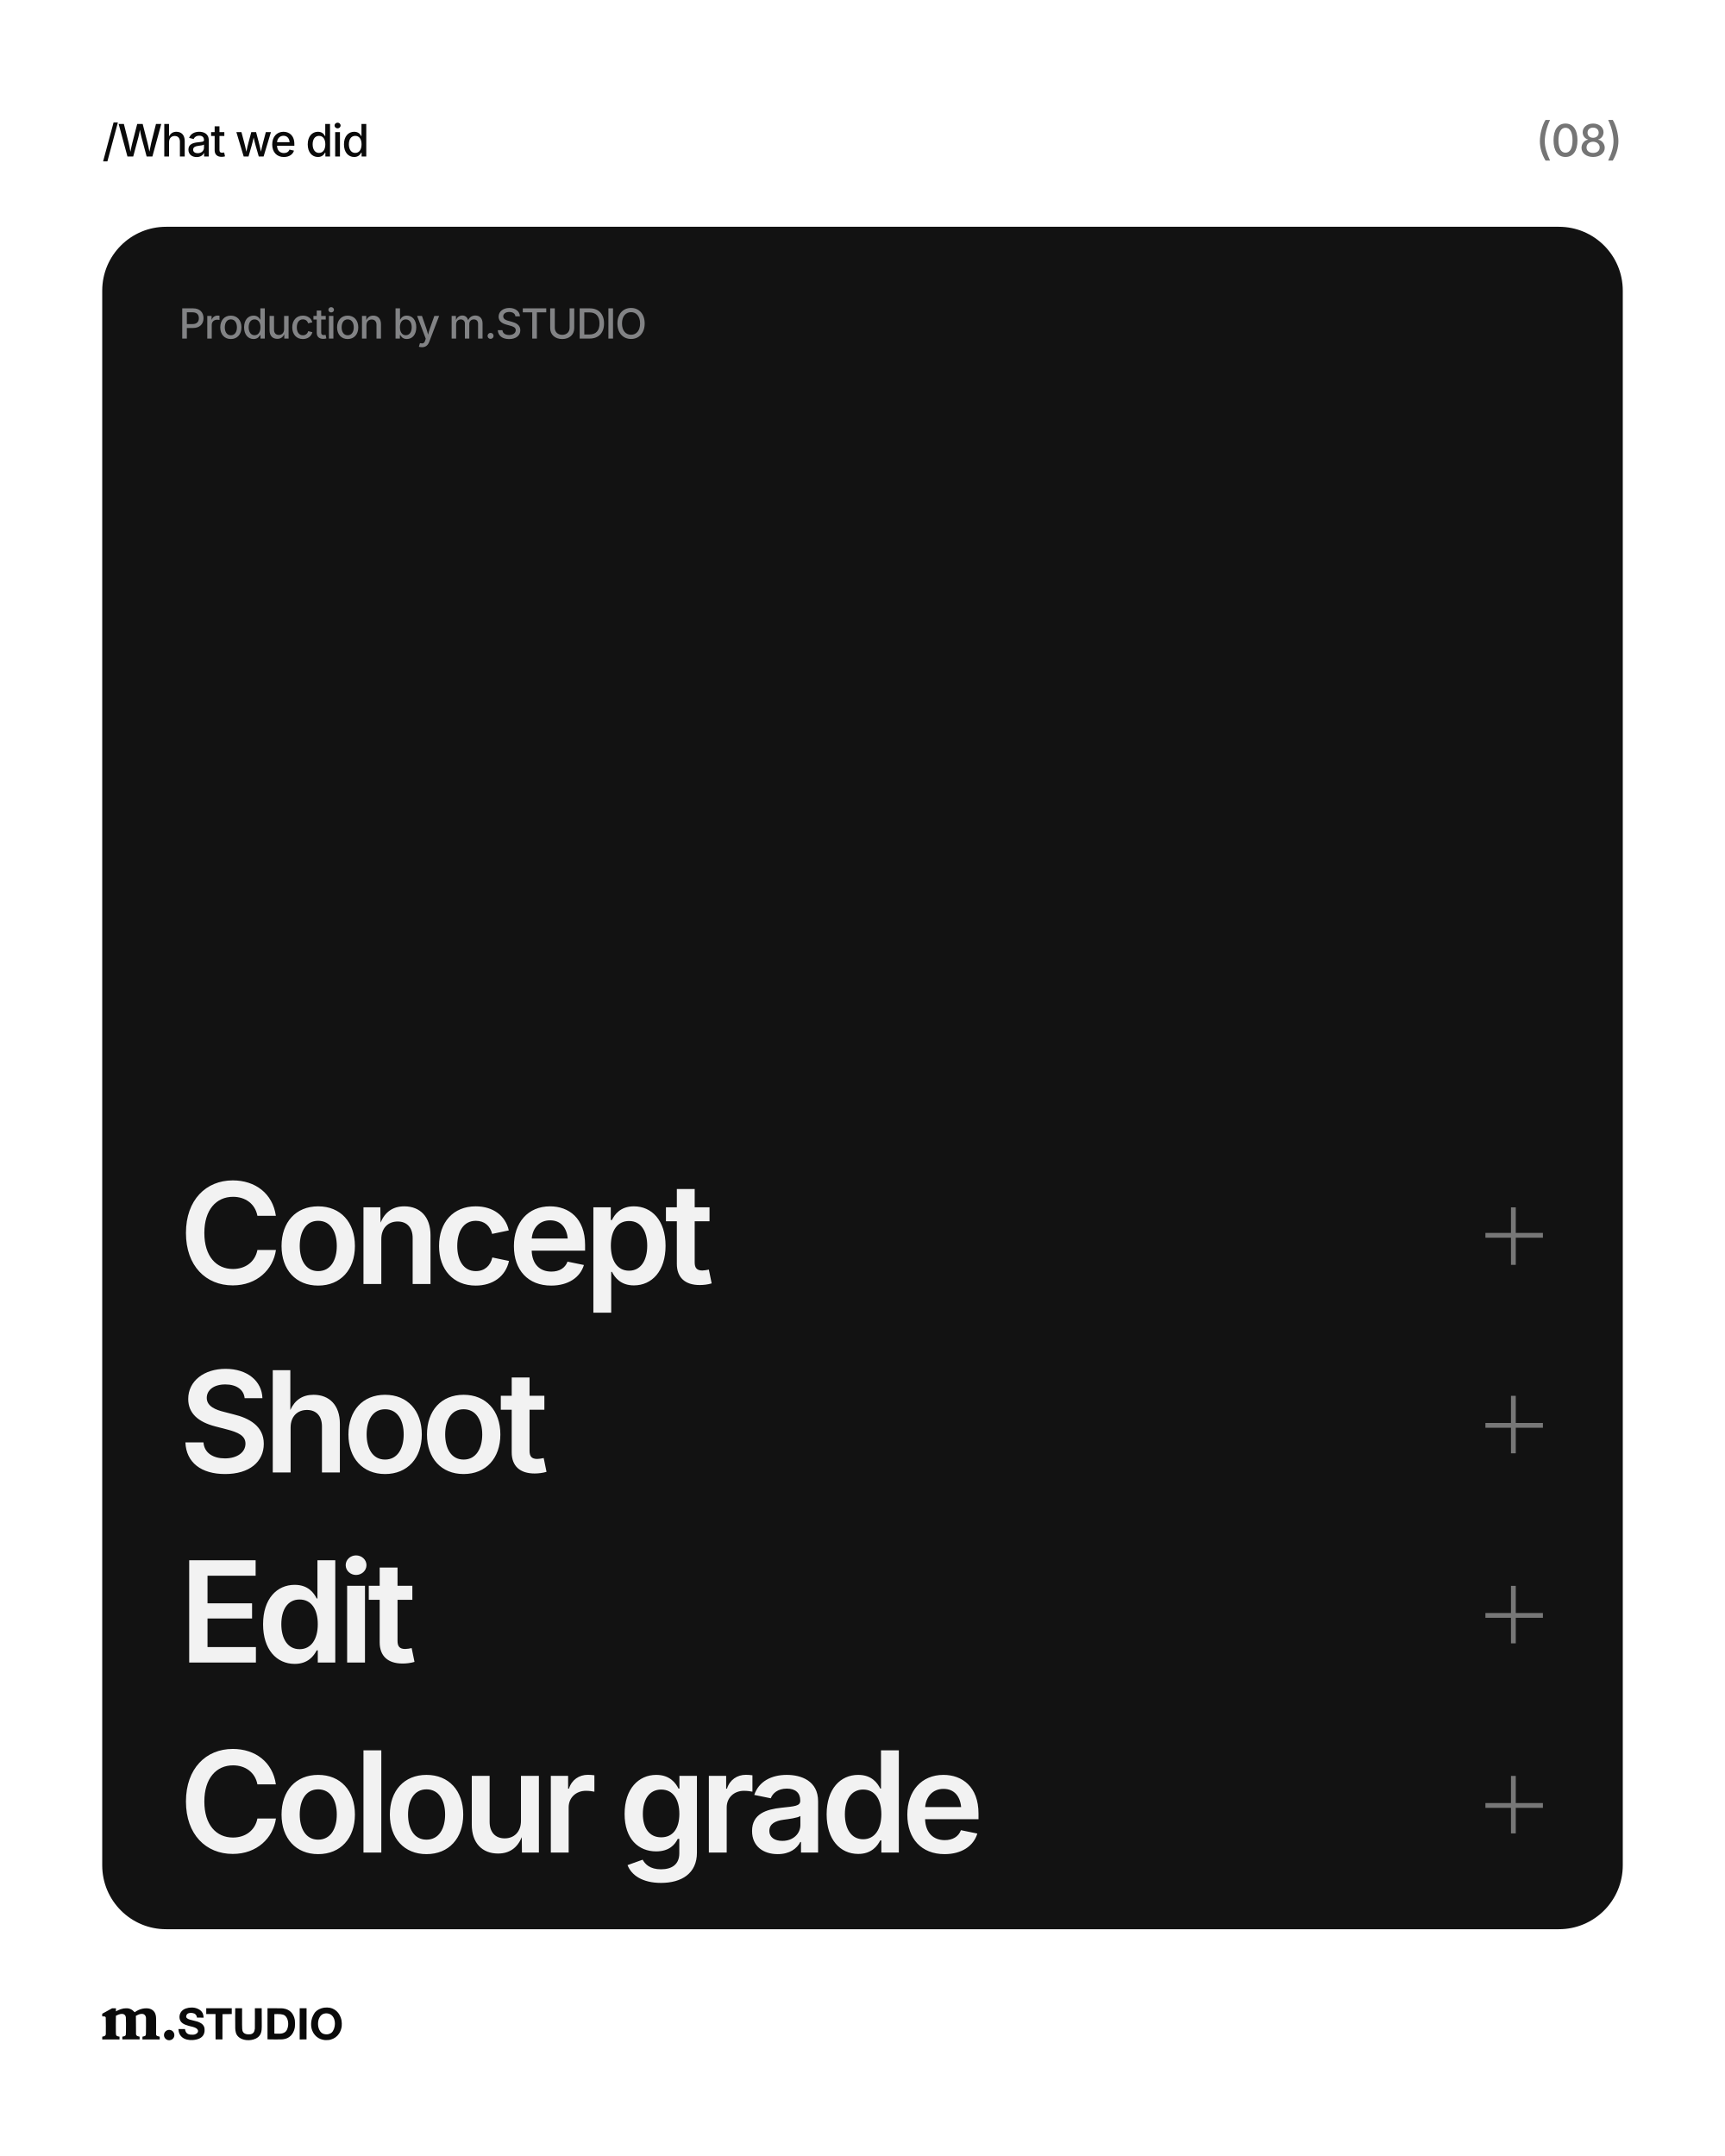
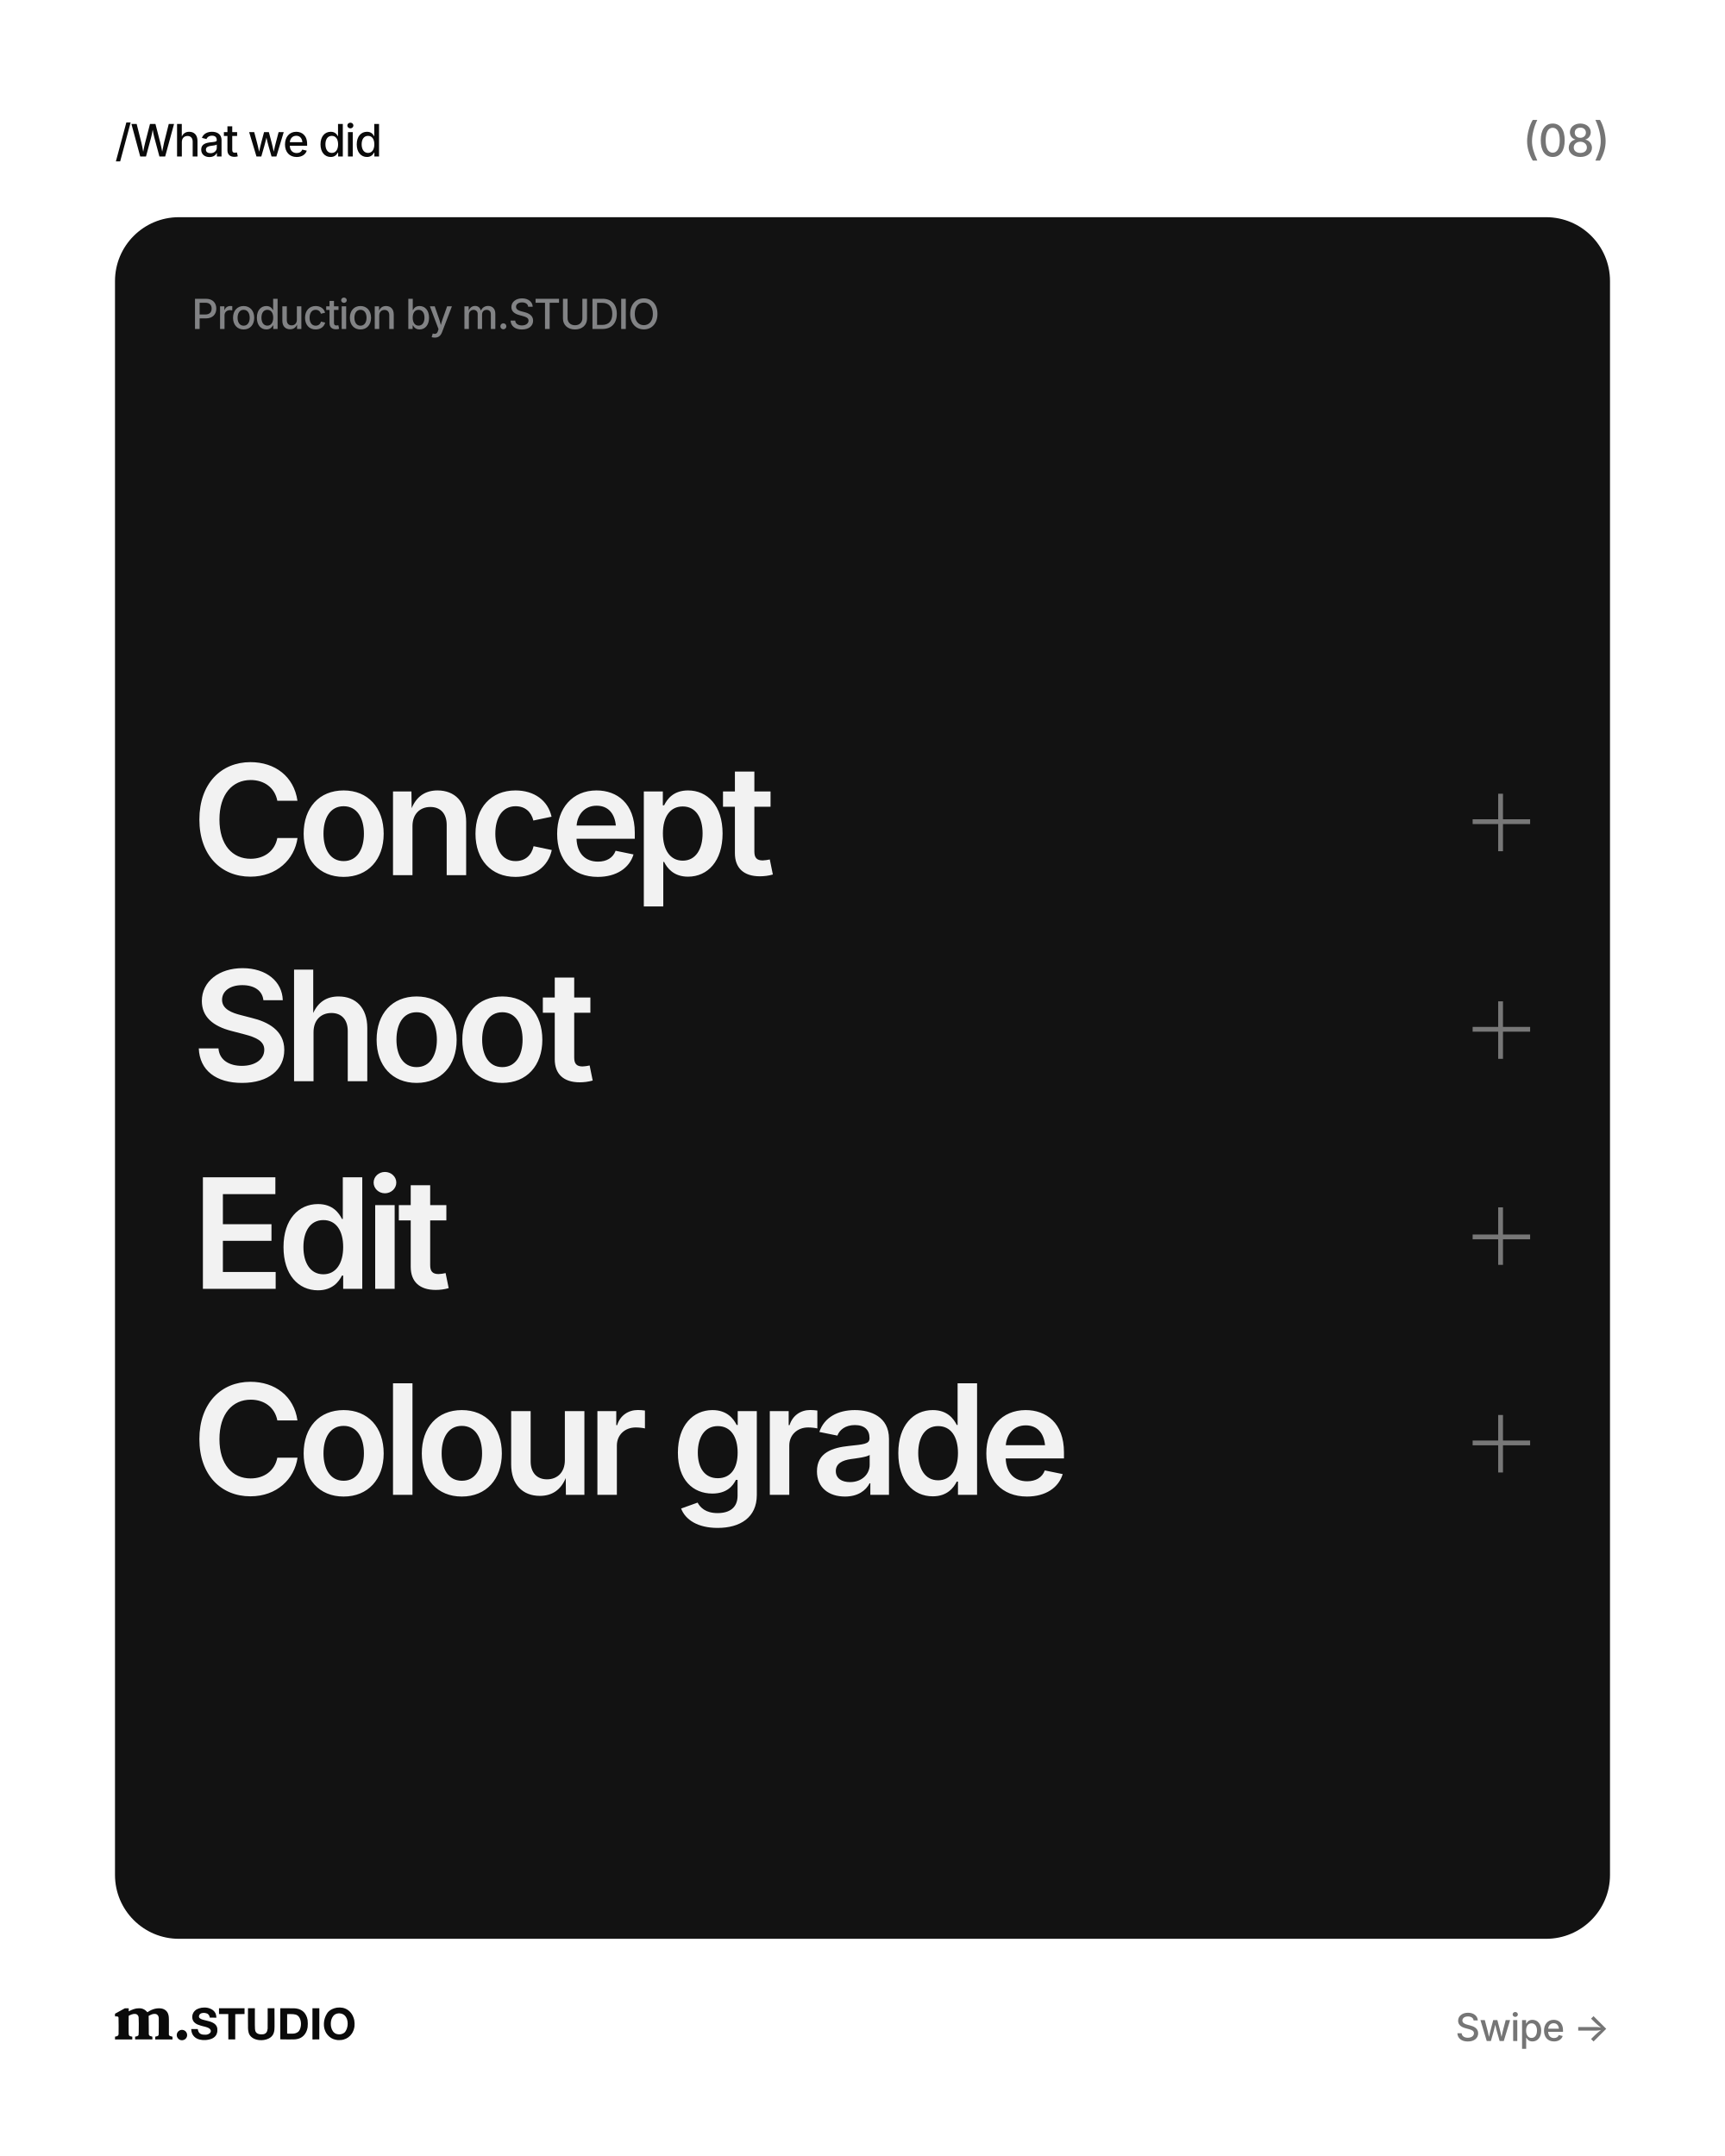
<svg xmlns="http://www.w3.org/2000/svg" width="1080" height="1350" viewBox="0 0 1080 1350">
  <rect id="Background" width="1080" height="1350" fill="#FFFFFF" />
  <g id="Section label">
-     <text id="Label" x="64" y="98" font-family="Inter" font-size="28" font-weight="500" letter-spacing="-0.84" fill="#0A0A0A" text-anchor="start">/What we did</text>
-     <text id="Index" x="1016" y="98" font-family="Inter" font-size="28" font-weight="500" letter-spacing="-0.56" fill="#757575" text-anchor="end">(08)</text>
+     <text id="Label" x="72" y="98" font-family="Inter" font-size="28" font-weight="500" letter-spacing="-0.84" fill="#0A0A0A" text-anchor="start">/What we did</text>
+     <text id="Index" x="1008" y="98" font-family="Inter" font-size="28" font-weight="500" letter-spacing="-0.56" fill="#757575" text-anchor="end">(08)</text>
  </g>
-   <rect id="Ink box" x="64" y="142" width="952" height="1066" rx="40" fill="#121212" />
-   <text id="Service 1" x="112" y="804" font-family="Inter" font-size="88" font-weight="600" letter-spacing="-4.40" fill="#F2F2F2" text-anchor="start">Concept</text>
+   <rect id="Ink box" x="72" y="136" width="936" height="1078" rx="40" fill="#121212" />
+   <text id="Service 1" x="120" y="548" font-family="Inter" font-size="96" font-weight="600" letter-spacing="-4.80" fill="#F2F2F2" text-anchor="start">Concept</text>
  <g id="Toggle 1" opacity="0.45">
-     <rect x="930" y="772" width="36" height="3" fill="#F2F2F2" />
-     <rect x="946" y="756" width="3" height="36" fill="#F2F2F2" />
+     <rect x="922" y="513" width="36" height="3" fill="#F2F2F2" />
+     <rect x="938" y="497" width="3" height="36" fill="#F2F2F2" />
  </g>
-   <text id="Service 2" x="112" y="922" font-family="Inter" font-size="88" font-weight="600" letter-spacing="-4.40" fill="#F2F2F2" text-anchor="start">Shoot</text>
+   <text id="Service 2" x="120" y="677" font-family="Inter" font-size="96" font-weight="600" letter-spacing="-4.80" fill="#F2F2F2" text-anchor="start">Shoot</text>
  <g id="Toggle 2" opacity="0.45">
-     <rect x="930" y="891" width="36" height="3" fill="#F2F2F2" />
-     <rect x="946" y="874" width="3" height="36" fill="#F2F2F2" />
+     <rect x="922" y="643" width="36" height="3" fill="#F2F2F2" />
+     <rect x="938" y="627" width="3" height="36" fill="#F2F2F2" />
  </g>
-   <text id="Service 3" x="112" y="1041" font-family="Inter" font-size="88" font-weight="600" letter-spacing="-4.40" fill="#F2F2F2" text-anchor="start">Edit</text>
+   <text id="Service 3" x="120" y="807" font-family="Inter" font-size="96" font-weight="600" letter-spacing="-4.80" fill="#F2F2F2" text-anchor="start">Edit</text>
  <g id="Toggle 3" opacity="0.45">
-     <rect x="930" y="1010" width="36" height="3" fill="#F2F2F2" />
-     <rect x="946" y="993" width="3" height="36" fill="#F2F2F2" />
+     <rect x="922" y="773" width="36" height="3" fill="#F2F2F2" />
+     <rect x="938" y="756" width="3" height="36" fill="#F2F2F2" />
  </g>
-   <text id="Service 4" x="112" y="1160" font-family="Inter" font-size="88" font-weight="600" letter-spacing="-4.40" fill="#F2F2F2" text-anchor="start">Colour grade</text>
+   <text id="Service 4" x="120" y="936" font-family="Inter" font-size="96" font-weight="600" letter-spacing="-4.80" fill="#F2F2F2" text-anchor="start">Colour grade</text>
  <g id="Toggle 4" opacity="0.45">
-     <rect x="930" y="1129" width="36" height="3" fill="#F2F2F2" />
-     <rect x="946" y="1112" width="3" height="36" fill="#F2F2F2" />
+     <rect x="922" y="902" width="36" height="3" fill="#F2F2F2" />
+     <rect x="938" y="886" width="3" height="36" fill="#F2F2F2" />
  </g>
-   <text id="Kicker" x="112" y="212" font-family="Inter" font-size="26" font-weight="500" letter-spacing="-0.78" fill="#828385" text-anchor="start">Production by m.STUDIO</text>
+   <text id="Kicker" x="120" y="206" font-family="Inter" font-size="26" font-weight="500" letter-spacing="-0.78" fill="#828385" text-anchor="start">Production by m.STUDIO</text>
  <g id="Footer">
-     <g id="Logo m.STUDIO" transform="translate(64 1257) scale(0.04688)">
+     <g id="Logo m.STUDIO" transform="translate(72 1257) scale(0.04688)">
      <path fill="#0A0A0A" fill-rule="evenodd" d="M 879.37 436.51 C 864.89 433.36 853.86 426.92 842.98 415.27 C 811.69 381.76 821.75 327.27 863.08 306.46 C 892.07 291.86 927.01 299.29 947.94 324.50 C 956.60 334.93 961.33 346.26 962.94 360.46 C 965.06 379.12 960.44 396.23 949.28 411.08 C 933.78 431.70 905.14 442.11 879.37 436.51 Z  M 1923.50 435.50 C 1865.42 428.80 1820.12 403.39 1796.67 364.36 C 1787.73 349.47 1783.24 335.24 1779.53 310.00 C 1779.33 308.62 1778.89 305.70 1778.56 303.50 C 1778.23 301.30 1777.32 289.91 1776.53 278.19 C 1775.37 260.72 1775.22 234.60 1775.72 133.44 L 1776.32 10.00 L 1822.14 10.00 L 1867.96 10.00 L 1867.77 132.25 C 1867.52 301.63 1868.01 308.39 1882.16 329.55 C 1893.75 346.88 1915.15 356.74 1945.90 358.92 C 1991.95 362.18 2019.65 348.13 2031.46 315.51 C 2034.10 308.24 2037.31 293.82 2038.60 283.50 C 2039.01 280.20 2039.23 217.31 2039.08 143.75 L 2038.80 10.00 L 2084.26 10.00 L 2129.71 10.00 L 2130.44 138.80 C 2131.16 264.20 2131.06 274.47 2128.85 297.50 C 2123.33 355.12 2098.21 392.75 2049.74 415.99 C 2013.48 433.39 1967.20 440.54 1923.50 435.50 Z  M 1173.00 435.29 C 1164.03 434.73 1140.11 431.03 1131.50 428.86 C 1100.40 421.02 1077.96 408.95 1058.40 389.53 C 1040.08 371.35 1029.18 351.32 1022.51 323.61 C 1019.76 312.17 1018.00 300.21 1018.00 292.92 L 1018.00 287.98 L 1061.66 288.24 L 1105.31 288.50 L 1106.98 296.50 C 1109.65 309.29 1111.89 315.92 1116.59 325.05 C 1131.38 353.75 1159.23 365.37 1209.32 363.72 C 1226.43 363.16 1231.86 362.07 1244.88 356.56 C 1259.75 350.27 1271.81 339.95 1276.78 329.25 C 1279.01 324.45 1279.46 322.09 1279.48 314.98 C 1279.50 307.32 1279.16 305.77 1276.18 299.71 C 1267.45 281.98 1248.37 270.04 1212.56 259.91 C 1204.89 257.74 1197.69 255.79 1196.56 255.56 C 1195.43 255.34 1191.35 254.40 1187.50 253.48 C 1183.65 252.56 1179.60 251.63 1178.50 251.41 C 1163.24 248.40 1132.49 238.77 1105.51 228.56 C 1084.18 220.48 1061.22 203.55 1049.70 187.42 C 1043.84 179.20 1037.18 164.28 1034.34 153.00 C 1030.79 138.90 1030.58 117.28 1033.86 103.73 C 1040.18 77.68 1049.95 60.03 1067.32 43.33 C 1082.54 28.69 1097.58 19.99 1121.00 12.28 C 1145.06 4.36 1167.80 0.70 1193.00 0.69 C 1221.60 0.69 1245.09 4.95 1269.00 14.48 C 1284.23 20.55 1298.68 28.58 1309.45 36.98 C 1322.01 46.76 1334.98 62.69 1341.62 76.50 C 1348.51 90.83 1353.96 115.16 1353.99 131.76 L 1354.00 136.02 L 1309.82 135.76 L 1265.64 135.50 L 1263.96 127.00 C 1260.81 111.15 1257.26 104.12 1247.11 93.65 C 1236.14 82.33 1226.19 77.65 1205.34 73.97 C 1191.31 71.50 1180.25 71.47 1166.92 73.88 C 1143.86 78.06 1133.33 85.48 1124.76 103.63 C 1120.52 112.62 1119.69 124.25 1122.79 131.26 C 1128.10 143.26 1143.56 153.66 1167.50 161.32 C 1171.90 162.72 1183.83 165.90 1194.00 168.37 C 1266.09 185.87 1277.38 189.27 1300.80 200.54 C 1318.01 208.82 1328.59 215.93 1338.75 226.05 C 1353.72 240.96 1362.70 258.24 1366.04 278.55 C 1367.55 287.72 1367.51 314.31 1365.98 325.00 C 1364.42 335.86 1358.06 355.40 1353.33 363.91 C 1329.85 406.07 1283.94 429.01 1211.00 435.03 C 1200.81 435.87 1184.23 435.98 1173.00 435.29 Z  M 2972.50 435.38 C 2955.78 433.65 2934.56 428.70 2917.75 422.62 C 2879.75 408.86 2844.83 379.91 2822.16 343.35 C 2809.02 322.17 2796.58 289.40 2793.54 268.00 C 2793.19 265.52 2792.47 261.48 2791.94 259.00 C 2790.18 250.82 2789.21 224.60 2790.07 208.32 C 2792.40 164.38 2807.31 118.34 2831.43 80.66 C 2839.25 68.42 2840.67 66.58 2849.50 57.15 C 2874.67 30.27 2918.47 9.35 2963.90 2.52 C 2987.08 -0.97 3018.61 -0.29 3040.50 4.15 C 3090.93 14.39 3133.48 43.73 3162.40 88.19 C 3177.05 110.72 3190.18 143.78 3195.49 171.50 C 3199.83 194.18 3201.14 228.68 3198.47 250.00 C 3197.61 256.88 3196.72 263.18 3196.49 264.00 C 3196.26 264.82 3195.87 266.62 3195.61 268.00 C 3190.42 296.02 3178.32 326.19 3163.15 349.00 C 3136.86 388.52 3098.67 416.02 3052.50 428.68 C 3032.39 434.19 3024.88 435.16 3000.00 435.49 C 2987.07 435.65 2974.70 435.61 2972.50 435.38 Z  M 0.23 408.29 L 0.50 389.58 L 12.19 387.37 C 36.38 382.80 44.98 375.41 47.98 356.61 C 49.32 348.27 48.51 140.55 47.12 134.79 C 45.57 128.35 42.78 124.66 37.49 122.02 C 32.94 119.76 31.10 119.52 16.25 119.16 L -0.00 118.77 L 0.01 101.13 L 0.02 83.50 L 15.76 74.86 C 33.28 65.24 61.73 49.58 84.50 37.00 C 92.75 32.45 101.30 27.74 103.50 26.55 C 105.70 25.36 112.96 21.37 119.62 17.69 L 131.74 11.00 L 157.37 11.00 L 183.00 11.00 L 183.00 31.50 C 183.00 42.78 183.27 52.00 183.60 52.00 C 183.92 52.00 185.39 51.17 186.85 50.16 C 196.33 43.59 228.63 29.19 248.50 22.69 C 275.33 13.91 294.33 10.68 319.50 10.65 C 346.26 10.61 362.94 14.11 383.50 24.04 C 399.02 31.54 405.45 36.26 419.80 50.66 C 427.12 58.00 433.39 64.00 433.74 64.00 C 434.09 64.00 435.30 63.16 436.44 62.13 C 444.27 55.01 468.19 41.07 485.53 33.51 C 520.75 18.15 552.83 11.06 587.33 11.02 C 619.29 10.98 643.05 16.88 665.00 30.30 C 692.32 47.01 709.03 72.73 715.51 108.00 C 715.76 109.38 716.19 111.62 716.46 113.00 C 716.73 114.38 717.67 122.47 718.54 131.00 C 719.92 144.38 720.10 161.34 719.85 255.00 L 719.57 363.50 L 722.20 369.18 C 726.47 378.41 733.37 382.21 754.50 386.98 C 759.45 388.09 764.51 389.24 765.75 389.52 C 767.98 390.03 768.00 390.17 768.00 408.52 L 768.00 427.00 L 652.48 427.00 L 536.96 427.00 L 537.23 408.25 L 537.50 389.50 L 547.18 387.81 C 566.02 384.53 576.10 379.37 580.64 370.69 C 583.79 364.69 584.41 346.52 584.73 251.00 C 585.10 140.77 585.11 143.53 584.54 139.00 C 582.33 121.22 577.13 109.36 567.26 99.57 C 557.22 89.60 544.80 85.30 527.00 85.62 C 514.77 85.84 504.70 87.67 491.77 92.01 C 481.56 95.44 456.18 107.73 451.58 111.47 L 448.67 113.84 L 449.94 128.58 C 450.89 139.62 451.14 169.90 450.93 249.41 C 450.78 307.76 451.01 357.30 451.46 359.50 C 453.34 368.76 459.31 376.57 467.86 380.93 C 472.93 383.51 492.59 388.96 498.50 389.42 C 499.13 389.47 499.50 396.39 499.50 408.00 L 499.50 426.50 L 384.00 426.50 L 268.50 426.50 L 268.50 408.00 L 268.50 389.50 L 280.50 387.47 C 295.30 384.95 303.33 381.50 309.37 375.04 C 315.37 368.62 315.28 369.22 316.88 325.00 C 318.72 274.00 317.82 145.70 315.50 130.00 C 312.35 108.61 298.81 92.63 279.50 87.52 C 272.36 85.63 255.55 85.36 245.50 86.98 C 230.25 89.44 209.11 96.99 192.50 105.91 L 183.50 110.74 L 182.78 120.62 C 182.38 126.06 181.96 174.15 181.84 227.50 C 181.61 326.51 182.35 354.70 185.50 366.89 C 187.11 373.16 190.88 377.53 198.01 381.41 C 203.04 384.15 216.41 388.00 220.91 388.01 C 222.33 388.01 225.19 388.48 227.25 389.05 L 231.00 390.09 L 231.00 408.55 L 231.00 427.00 L 115.48 427.00 L -0.04 427.00 L 0.23 408.29 Z  M 1513.68 426.34 C 1513.30 425.97 1513.00 349.69 1513.00 256.83 L 1513.00 88.00 L 1451.00 88.00 L 1389.00 88.00 L 1389.00 49.00 L 1389.00 10.00 L 1559.50 10.00 L 1730.00 10.00 L 1730.00 49.00 L 1730.00 88.00 L 1710.16 88.00 C 1699.25 88.00 1671.36 88.30 1648.17 88.66 L 1606.01 89.33 L 1605.75 257.91 L 1605.50 426.50 L 1559.93 426.76 C 1534.86 426.90 1514.05 426.72 1513.68 426.34 Z  M 2207.46 425.75 C 2207.20 425.06 2207.10 331.35 2207.24 217.50 L 2207.50 10.50 L 2304.50 10.53 C 2399.96 10.55 2401.74 10.59 2416.74 12.81 C 2443.35 16.75 2461.16 22.04 2479.50 31.44 C 2512.63 48.42 2535.19 71.47 2551.99 105.50 C 2562.17 126.13 2567.07 140.70 2570.48 160.50 C 2571.34 165.45 2572.23 170.18 2572.48 171.00 C 2573.67 175.02 2575.07 199.53 2575.07 216.50 C 2575.07 233.53 2573.80 256.30 2572.46 263.00 C 2571.53 267.68 2571.01 270.50 2569.95 276.50 C 2563.58 312.64 2543.59 351.75 2519.10 376.00 C 2489.86 404.95 2458.05 419.69 2413.34 424.99 C 2397.64 426.86 2390.14 426.99 2302.22 427.00 C 2227.71 427.00 2207.84 426.74 2207.46 425.75 Z  M 2637.00 218.51 L 2637.00 10.00 L 2683.00 10.00 L 2729.00 10.00 L 2728.75 218.25 L 2728.50 426.50 L 2682.75 426.76 L 2637.00 427.02 L 2637.00 218.51 Z  M 3016.58 357.05 C 3042.73 351.53 3063.17 339.87 3075.24 323.60 C 3082.31 314.07 3092.73 293.39 3096.88 280.67 C 3110.36 239.38 3111.27 198.01 3099.52 160.50 C 3084.32 111.96 3050.22 83.15 3003.02 78.97 C 2976.31 76.60 2949.73 83.54 2930.98 97.77 C 2909.40 114.15 2892.16 145.25 2885.49 179.86 C 2880.83 204.03 2881.09 235.94 2886.14 260.50 C 2895.17 304.37 2920.07 339.01 2951.18 351.01 C 2971.29 358.76 2997.15 361.15 3016.58 357.05 Z  M 2391.42 348.01 C 2398.23 346.92 2404.86 345.62 2406.15 345.13 C 2407.44 344.64 2408.72 344.26 2409.00 344.28 C 2410.50 344.41 2421.41 340.30 2427.30 337.37 C 2452.13 325.07 2463.73 310.66 2474.35 278.91 C 2492.33 225.24 2484.06 160.20 2454.60 123.42 C 2432.91 96.34 2405.77 87.99 2339.50 88.01 C 2323.00 88.01 2307.14 88.30 2304.25 88.65 L 2299.00 89.28 L 2299.00 219.10 L 2299.00 348.93 L 2309.25 349.25 C 2314.89 349.43 2332.89 349.67 2349.27 349.79 C 2374.84 349.97 2380.78 349.72 2391.42 348.01 Z" />
    </g>
+     <text id="Hint" x="1008" y="1278" font-family="Inter" font-size="24" font-weight="500" letter-spacing="-0.48" fill="#757575" text-anchor="end">Swipe →</text>
  </g>
</svg>
